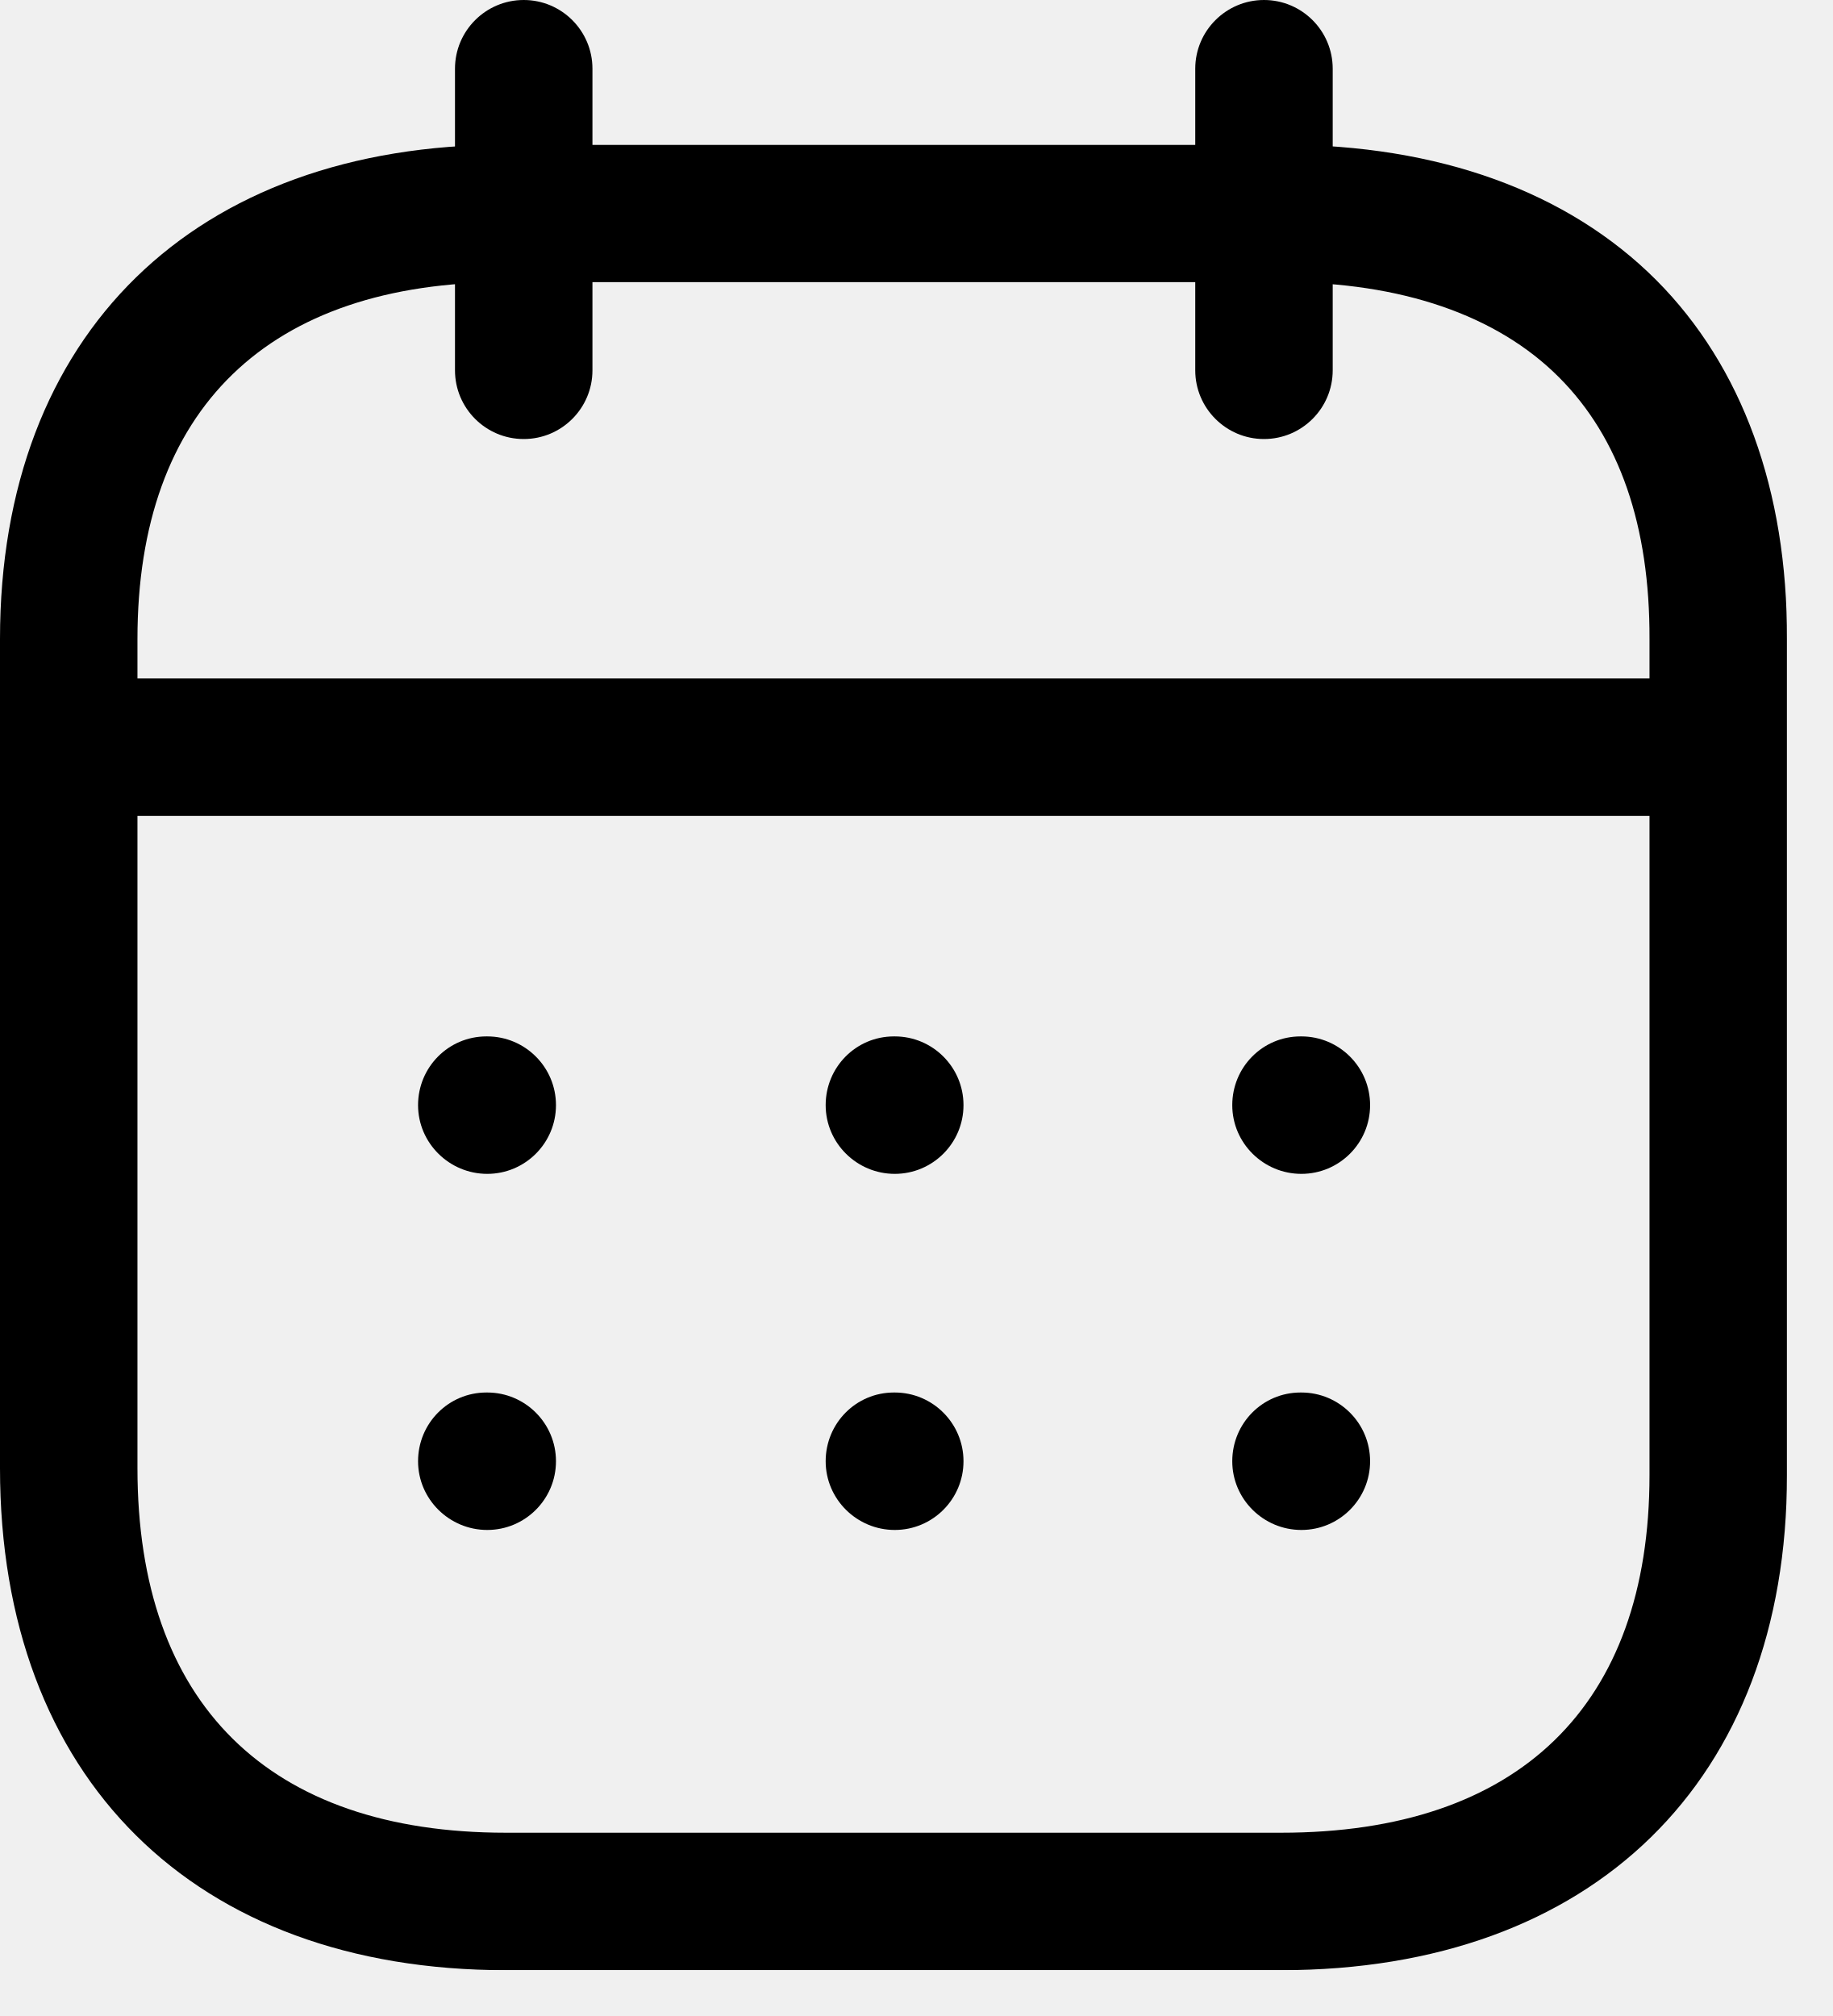
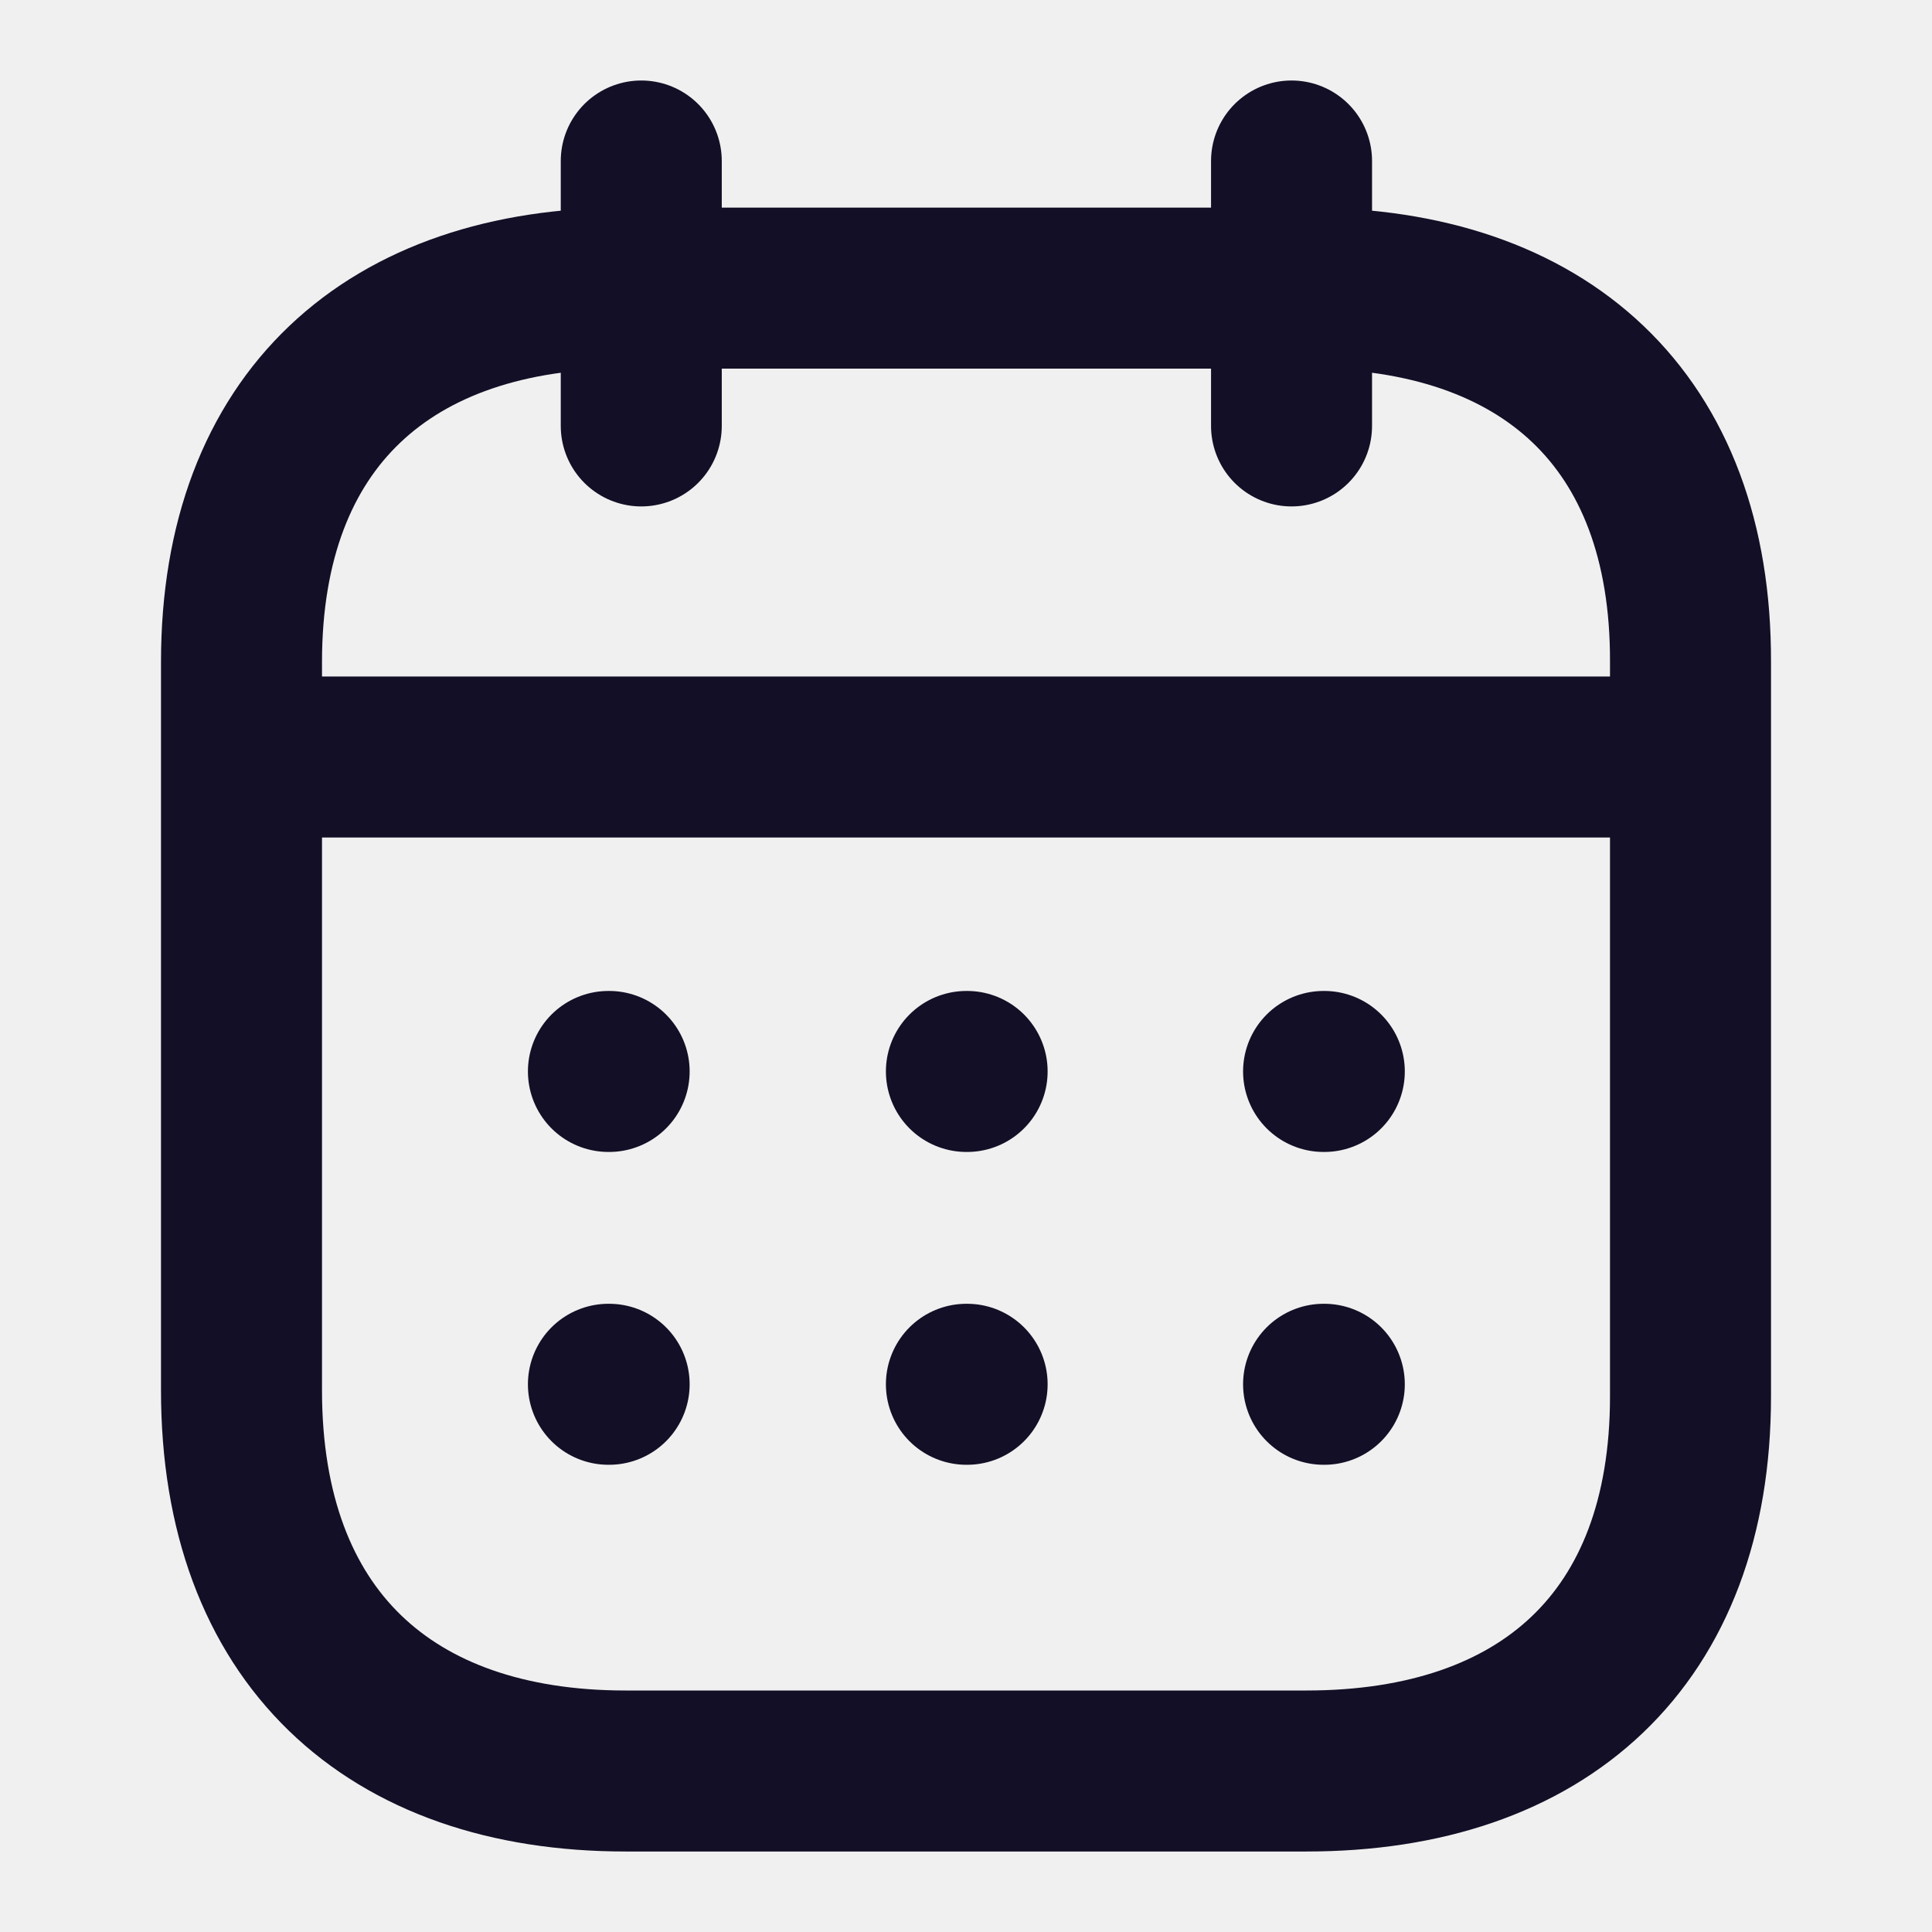
- <svg xmlns="http://www.w3.org/2000/svg" width="20" height="22" viewBox="0 0 20 22" fill="none">
-   <path fill-rule="evenodd" clip-rule="evenodd" d="M18.666 8.904H0.843C0.429 8.904 0.093 8.568 0.093 8.154C0.093 7.74 0.429 7.404 0.843 7.404H18.666C19.081 7.404 19.416 7.74 19.416 8.154C19.416 8.568 19.081 8.904 18.666 8.904" fill="black" />
-   <path fill-rule="evenodd" clip-rule="evenodd" d="M14.201 12.81C13.787 12.81 13.447 12.474 13.447 12.06C13.447 11.646 13.778 11.31 14.192 11.31H14.201C14.615 11.31 14.951 11.646 14.951 12.06C14.951 12.474 14.615 12.81 14.201 12.81" fill="black" />
-   <path fill-rule="evenodd" clip-rule="evenodd" d="M9.764 12.81C9.35 12.81 9.01 12.474 9.01 12.06C9.01 11.646 9.341 11.31 9.755 11.31H9.764C10.178 11.31 10.514 11.646 10.514 12.06C10.514 12.474 10.178 12.81 9.764 12.81" fill="black" />
-   <path fill-rule="evenodd" clip-rule="evenodd" d="M5.317 12.81C4.903 12.81 4.562 12.474 4.562 12.06C4.562 11.646 4.894 11.31 5.308 11.31H5.317C5.731 11.31 6.067 11.646 6.067 12.06C6.067 12.474 5.731 12.81 5.317 12.81" fill="black" />
-   <path fill-rule="evenodd" clip-rule="evenodd" d="M14.201 16.696C13.787 16.696 13.447 16.36 13.447 15.946C13.447 15.532 13.778 15.196 14.192 15.196H14.201C14.615 15.196 14.951 15.532 14.951 15.946C14.951 16.36 14.615 16.696 14.201 16.696" fill="black" />
-   <path fill-rule="evenodd" clip-rule="evenodd" d="M9.764 16.696C9.35 16.696 9.01 16.36 9.01 15.946C9.01 15.532 9.341 15.196 9.755 15.196H9.764C10.178 15.196 10.514 15.532 10.514 15.946C10.514 16.36 10.178 16.696 9.764 16.696" fill="black" />
-   <path fill-rule="evenodd" clip-rule="evenodd" d="M5.317 16.696C4.903 16.696 4.562 16.36 4.562 15.946C4.562 15.532 4.894 15.196 5.308 15.196H5.317C5.731 15.196 6.067 15.532 6.067 15.946C6.067 16.36 5.731 16.696 5.317 16.696" fill="black" />
-   <path fill-rule="evenodd" clip-rule="evenodd" d="M13.793 4.791C13.38 4.791 13.043 4.455 13.043 4.041V0.75C13.043 0.336 13.38 0 13.793 0C14.207 0 14.543 0.336 14.543 0.75V4.041C14.543 4.455 14.207 4.791 13.793 4.791" fill="black" />
-   <path fill-rule="evenodd" clip-rule="evenodd" d="M5.715 4.791C5.301 4.791 4.965 4.455 4.965 4.041V0.75C4.965 0.336 5.301 0 5.715 0C6.129 0 6.465 0.336 6.465 0.75V4.041C6.465 4.455 6.129 4.791 5.715 4.791" fill="black" />
-   <mask id="mask0_130_1622" style="mask-type:alpha" maskUnits="userSpaceOnUse" x="0" y="1" width="20" height="21">
-     <path fill-rule="evenodd" clip-rule="evenodd" d="M0 1.579H19.5V21.5H0V1.579Z" fill="white" />
-   </mask>
-   <g mask="url(#mask0_130_1622)">
-     <path fill-rule="evenodd" clip-rule="evenodd" d="M5.521 3.079C2.928 3.079 1.5 4.462 1.5 6.973V16.022C1.5 18.588 2.928 20 5.521 20H13.979C16.572 20 18 18.614 18 16.098V6.973C18.004 5.738 17.672 4.778 17.013 4.118C16.335 3.438 15.29 3.079 13.988 3.079H5.521ZM13.979 21.5H5.521C2.116 21.5 0 19.401 0 16.022V6.973C0 3.645 2.116 1.579 5.521 1.579H13.988C15.697 1.579 17.11 2.091 18.075 3.058C19.012 3.999 19.505 5.352 19.5 6.975V16.098C19.5 19.43 17.384 21.5 13.979 21.5V21.5Z" fill="black" />
+ <svg xmlns="http://www.w3.org/2000/svg" width="24" height="24" viewBox="0 0 24 24" fill="none">
+   <g id="Iconly/Light/Calendar">
+     <g id="Calendar">
+       <path id="Line_200" d="M3.093 9.404H20.917" stroke="#130F26" stroke-width="2" stroke-linecap="round" stroke-linejoin="round" />
+       <path id="Line_201" d="M16.442 13.31H16.451" stroke="#130F26" stroke-width="2" stroke-linecap="round" stroke-linejoin="round" />
+       <path id="Line_202" d="M12.005 13.31H12.014" stroke="#130F26" stroke-width="2" stroke-linecap="round" stroke-linejoin="round" />
+       <path id="Line_203" d="M7.558 13.31H7.567" stroke="#130F26" stroke-width="2" stroke-linecap="round" stroke-linejoin="round" />
+       <path id="Line_204" d="M16.442 17.196H16.451" stroke="#130F26" stroke-width="2" stroke-linecap="round" stroke-linejoin="round" />
+       <path id="Line_205" d="M12.005 17.196H12.014" stroke="#130F26" stroke-width="2" stroke-linecap="round" stroke-linejoin="round" />
+       <path id="Line_206" d="M7.558 17.196H7.567" stroke="#130F26" stroke-width="2" stroke-linecap="round" stroke-linejoin="round" />
+       <path id="Line_207" d="M16.044 2V5.291" stroke="#130F26" stroke-width="2" stroke-linecap="round" stroke-linejoin="round" />
+       <path id="Line_208" d="M7.966 2V5.291" stroke="#130F26" stroke-width="2" stroke-linecap="round" stroke-linejoin="round" />
+       <path id="Path" fill-rule="evenodd" clip-rule="evenodd" d="M16.238 3.579H7.771C4.834 3.579 3 5.215 3 8.222V17.272C3 20.326 4.834 22 7.771 22H16.229C19.175 22 21 20.355 21 17.348V8.222C21.009 5.215 19.184 3.579 16.238 3.579Z" stroke="#130F26" stroke-width="2" stroke-linecap="round" stroke-linejoin="round" />
+     </g>
  </g>
</svg>
